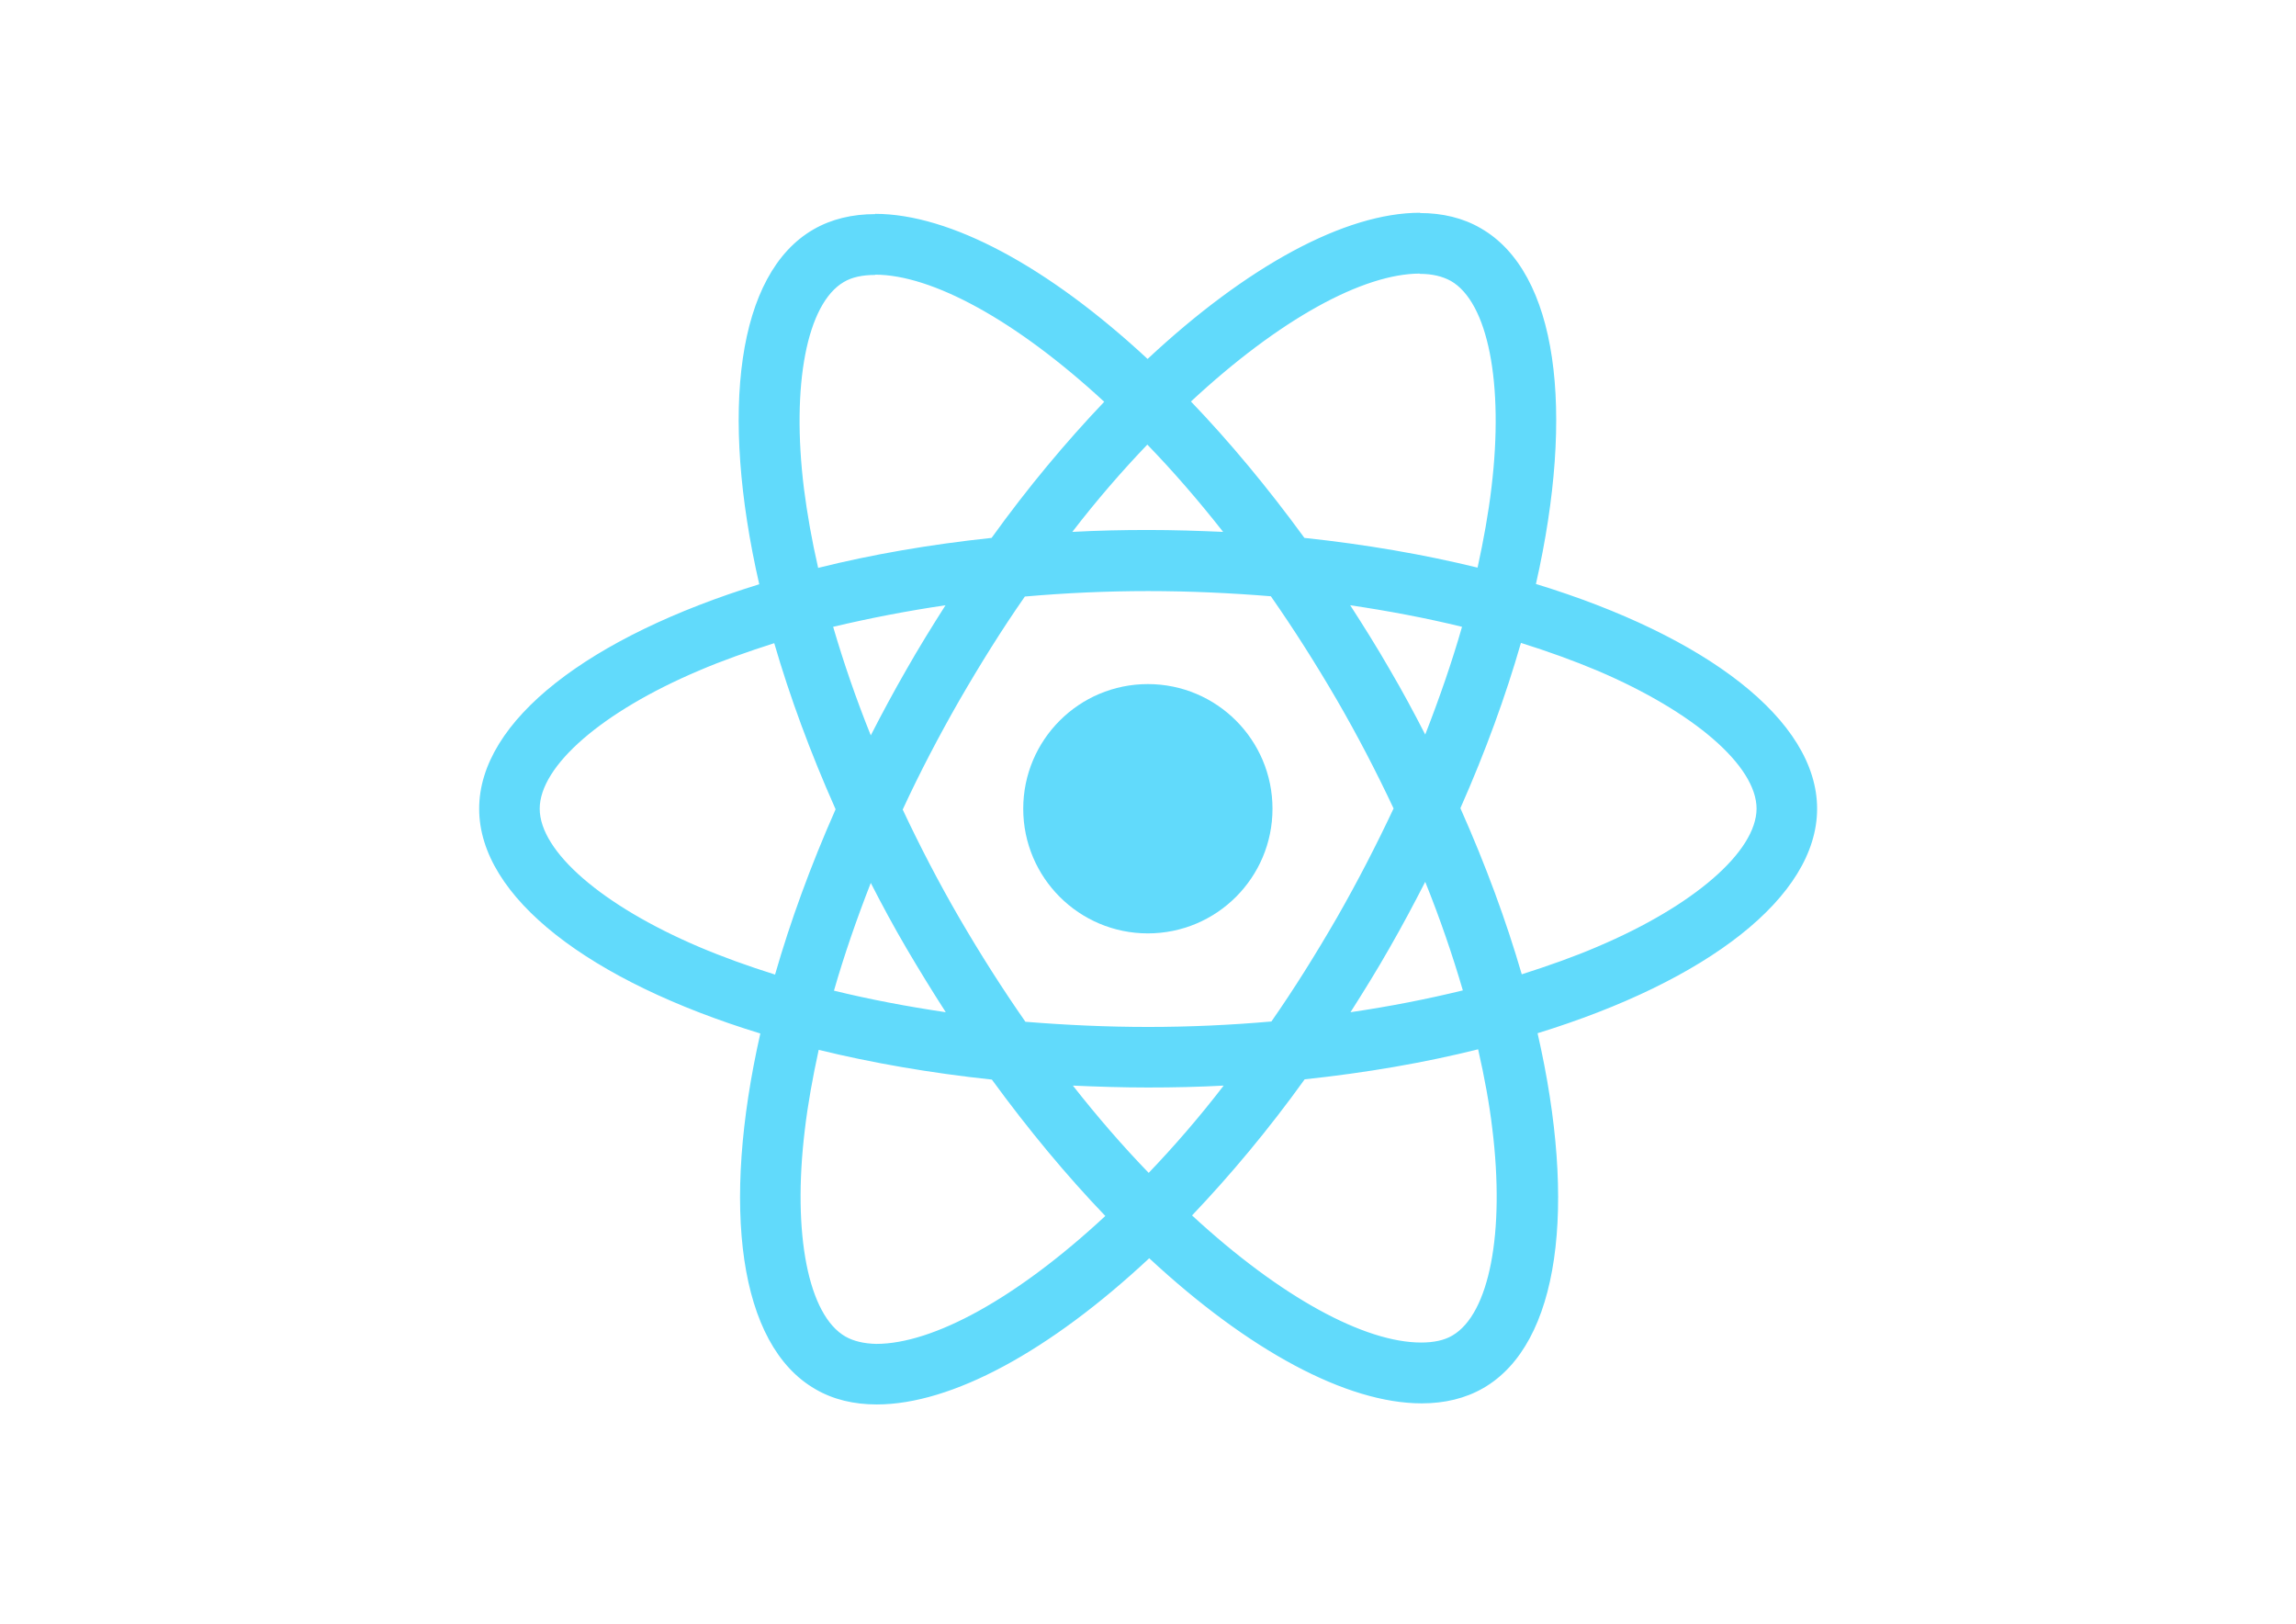
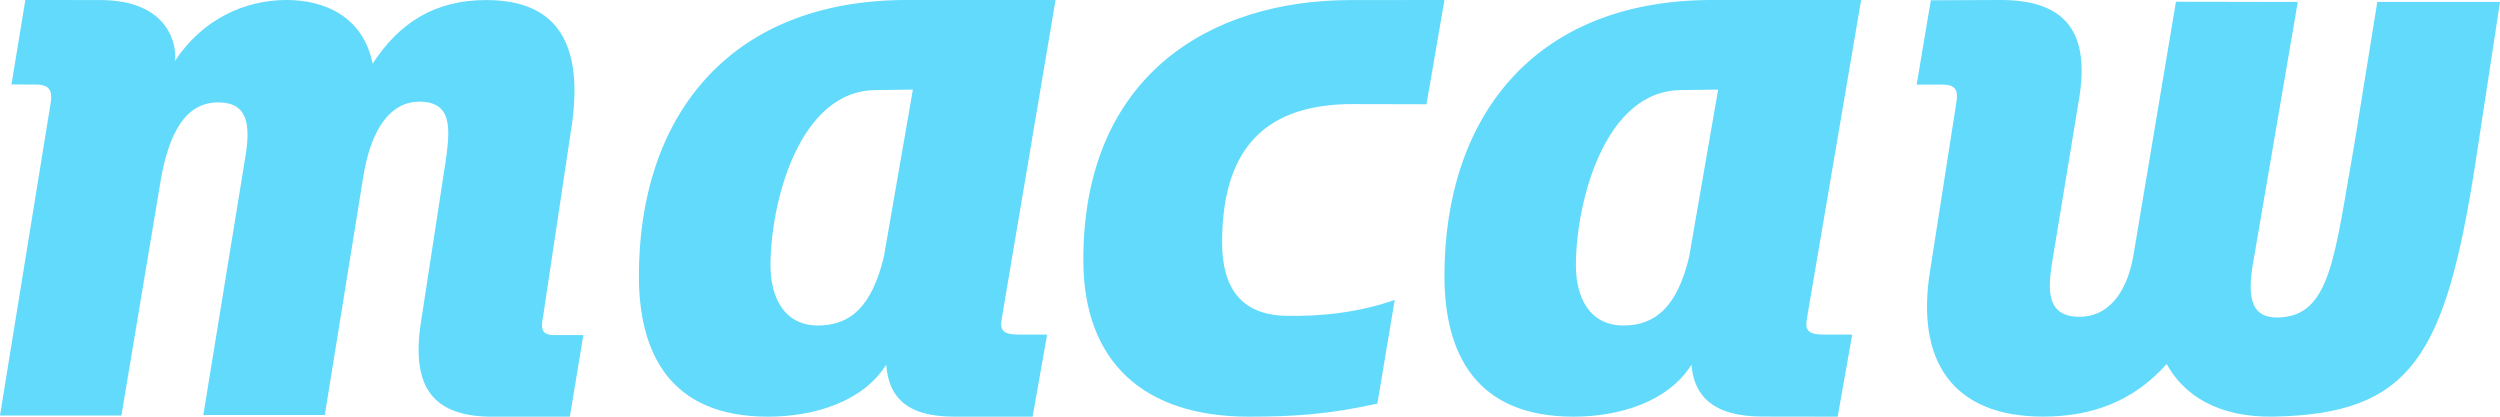
- <svg xmlns="http://www.w3.org/2000/svg" viewBox="0 0 841.9 595.3">
+ <svg xmlns="http://www.w3.org/2000/svg" viewBox="0 0 90 15">
  <g fill="#61DAFB">
-     <path d="M666.3 296.5c0-32.5-40.7-63.3-103.1-82.4 14.4-63.6 8-114.2-20.2-130.4-6.5-3.8-14.1-5.6-22.4-5.6v22.3c4.6 0 8.3.9 11.4 2.6 13.6 7.8 19.5 37.5 14.9 75.7-1.1 9.4-2.9 19.3-5.1 29.4-19.6-4.8-41-8.5-63.5-10.9-13.5-18.5-27.5-35.3-41.6-50 32.6-30.3 63.2-46.9 84-46.9V78c-27.5 0-63.5 19.6-99.9 53.6-36.4-33.8-72.4-53.2-99.9-53.2v22.3c20.7 0 51.4 16.5 84 46.6-14 14.7-28 31.4-41.3 49.9-22.6 2.4-44 6.1-63.6 11-2.3-10-4-19.7-5.2-29-4.7-38.2 1.1-67.9 14.6-75.8 3-1.8 6.9-2.6 11.5-2.6V78.5c-8.4 0-16 1.8-22.6 5.6-28.1 16.2-34.4 66.7-19.9 130.1-62.2 19.2-102.7 49.9-102.7 82.3 0 32.5 40.7 63.3 103.1 82.4-14.4 63.6-8 114.2 20.2 130.4 6.5 3.8 14.1 5.6 22.5 5.6 27.5 0 63.5-19.6 99.9-53.6 36.4 33.8 72.4 53.2 99.9 53.2 8.4 0 16-1.8 22.6-5.6 28.1-16.2 34.4-66.7 19.9-130.1 62-19.1 102.5-49.9 102.5-82.3zm-130.2-66.7c-3.7 12.9-8.3 26.2-13.5 39.5-4.1-8-8.4-16-13.1-24-4.6-8-9.5-15.8-14.4-23.4 14.2 2.1 27.9 4.7 41 7.9zm-45.8 106.5c-7.8 13.5-15.8 26.3-24.1 38.2-14.9 1.3-30 2-45.2 2-15.1 0-30.2-.7-45-1.9-8.3-11.9-16.4-24.6-24.2-38-7.6-13.1-14.5-26.4-20.8-39.8 6.2-13.4 13.2-26.8 20.7-39.9 7.8-13.5 15.8-26.3 24.1-38.2 14.9-1.3 30-2 45.2-2 15.1 0 30.2.7 45 1.9 8.3 11.9 16.4 24.6 24.2 38 7.6 13.1 14.5 26.4 20.8 39.8-6.3 13.4-13.2 26.8-20.7 39.9zm32.3-13c5.4 13.4 10 26.8 13.8 39.8-13.1 3.2-26.9 5.9-41.2 8 4.9-7.7 9.8-15.6 14.4-23.7 4.6-8 8.9-16.1 13-24.1zM421.2 430c-9.3-9.6-18.6-20.3-27.8-32 9 .4 18.2.7 27.5.7 9.4 0 18.7-.2 27.8-.7-9 11.7-18.3 22.4-27.5 32zm-74.4-58.9c-14.2-2.1-27.9-4.7-41-7.9 3.7-12.9 8.3-26.2 13.5-39.5 4.1 8 8.4 16 13.1 24 4.7 8 9.5 15.8 14.4 23.4zM420.7 163c9.3 9.6 18.6 20.3 27.8 32-9-.4-18.2-.7-27.5-.7-9.4 0-18.7.2-27.8.7 9-11.7 18.3-22.4 27.5-32zm-74 58.9c-4.9 7.7-9.8 15.6-14.4 23.7-4.6 8-8.9 16-13 24-5.4-13.4-10-26.8-13.8-39.8 13.1-3.1 26.9-5.8 41.2-7.9zm-90.5 125.2c-35.4-15.1-58.3-34.9-58.3-50.6 0-15.7 22.9-35.6 58.3-50.6 8.6-3.7 18-7 27.7-10.1 5.7 19.6 13.2 40 22.5 60.9-9.2 20.8-16.6 41.1-22.2 60.6-9.9-3.1-19.3-6.5-28-10.2zM310 490c-13.6-7.8-19.5-37.5-14.9-75.7 1.1-9.4 2.9-19.3 5.1-29.4 19.6 4.8 41 8.5 63.5 10.9 13.5 18.5 27.5 35.3 41.6 50-32.6 30.3-63.2 46.9-84 46.9-4.5-.1-8.3-1-11.3-2.7zm237.2-76.2c4.7 38.2-1.1 67.9-14.6 75.8-3 1.8-6.9 2.6-11.5 2.6-20.7 0-51.4-16.5-84-46.6 14-14.7 28-31.4 41.3-49.9 22.6-2.4 44-6.1 63.6-11 2.3 10.1 4.1 19.8 5.2 29.1zm38.5-66.7c-8.6 3.7-18 7-27.7 10.1-5.7-19.6-13.2-40-22.5-60.9 9.2-20.8 16.6-41.1 22.2-60.6 9.9 3.1 19.3 6.5 28.1 10.2 35.4 15.1 58.3 34.9 58.3 50.6-.1 15.7-23 35.6-58.4 50.6zM320.8 78.4z" />
-     <circle cx="420.9" cy="296.5" r="45.7" />
-     <path d="M520.5 78.1z" />
+     <path fill-rule="evenodd" d="M90 .07s-.763 5.018-.9 5.898c-1.078 6.88-2.312 8.935-7.244 9.03-2.035.04-3.263-.802-3.855-1.894-1.214 1.365-2.727 1.894-4.455 1.894-3.268 0-4.597-2.03-4.057-5.287l.933-5.975c.082-.474.008-.69-.505-.69H69L69.51.01 72.033 0c2.354 0 3.232 1.186 2.8 3.637l-.972 5.902c-.135.918-.182 1.866 1.006 1.866.945 0 1.66-.74 1.923-2.132l1.544-9.21L82.72.07l-1.635 9.55c-.193 1.258.063 1.82.903 1.81 1.93-.02 2.05-2.206 2.775-6.275l.82-5.085H90zM36.073 11.412c-.087.475-.004.634.645.634h.978L37.173 15h-2.82c-1.77 0-2.363-.754-2.45-1.87C31.06 14.47 29.3 15 27.643 15 24.13 15 23 12.724 23 9.933 23 4.27 26.174.026 32.594 0H38l-1.927 11.412zM31.82 9.238l1.044-6.013-1.32.018c-2.788 0-3.806 4.072-3.806 6.305 0 1.2.52 2.17 1.71 2.17 1.163 0 1.94-.677 2.373-2.48zM19.962 12.064c-.507 0-.488-.278-.407-.696l.987-6.58c.535-3.21-.472-4.786-3.037-4.786-1.843 0-3.128.81-4.09 2.29C13.068.587 11.68 0 10.317 0c-1.51 0-3.035.694-4.026 2.205C6.38 1.79 6.206.002 3.604.002L.913 0l-.5 3.04.88.005c.515 0 .605.24.524.713l-.032.19L0 14.958h4.37l1.433-8.572c.294-1.564.853-2.7 2.055-2.7 1.07 0 1.176.81.962 2.04l-1.5 9.214h4.373l1.385-8.58c.293-1.814 1.032-2.7 2.02-2.7 1.203 0 1.096 1.004.962 2.037l-.912 5.944c-.35 2.313.454 3.374 2.617 3.36h2.75L21 12.063h-1.038zM43.996 8.74c0 1.59.665 2.585 2.262 2.628 1.228.032 2.63-.106 3.952-.57l-.624 3.73c-1.71.382-2.978.472-4.632.472C41.207 15 39 13.06 39 9.353c0-6.607 4.53-9.346 9.62-9.35L52 0l-.647 3.753-2.6-.006c-3.524-.024-4.757 1.954-4.757 4.992M65.058 11.412c-.087.475-.003.634.644.634h.977L66.156 15l-2.714-.004c-1.77 0-2.463-.75-2.55-1.866-.842 1.34-2.6 1.87-4.253 1.87C53.13 15 52 12.724 52 9.933 52 4.27 55.17.026 61.583 0H67l-1.942 11.412zM60.81 9.238l1.043-6.013-1.317.018c-2.786 0-3.804 4.072-3.804 6.305 0 1.2.52 2.17 1.71 2.17 1.16 0 1.937-.677 2.37-2.48z" />
  </g>
</svg>
